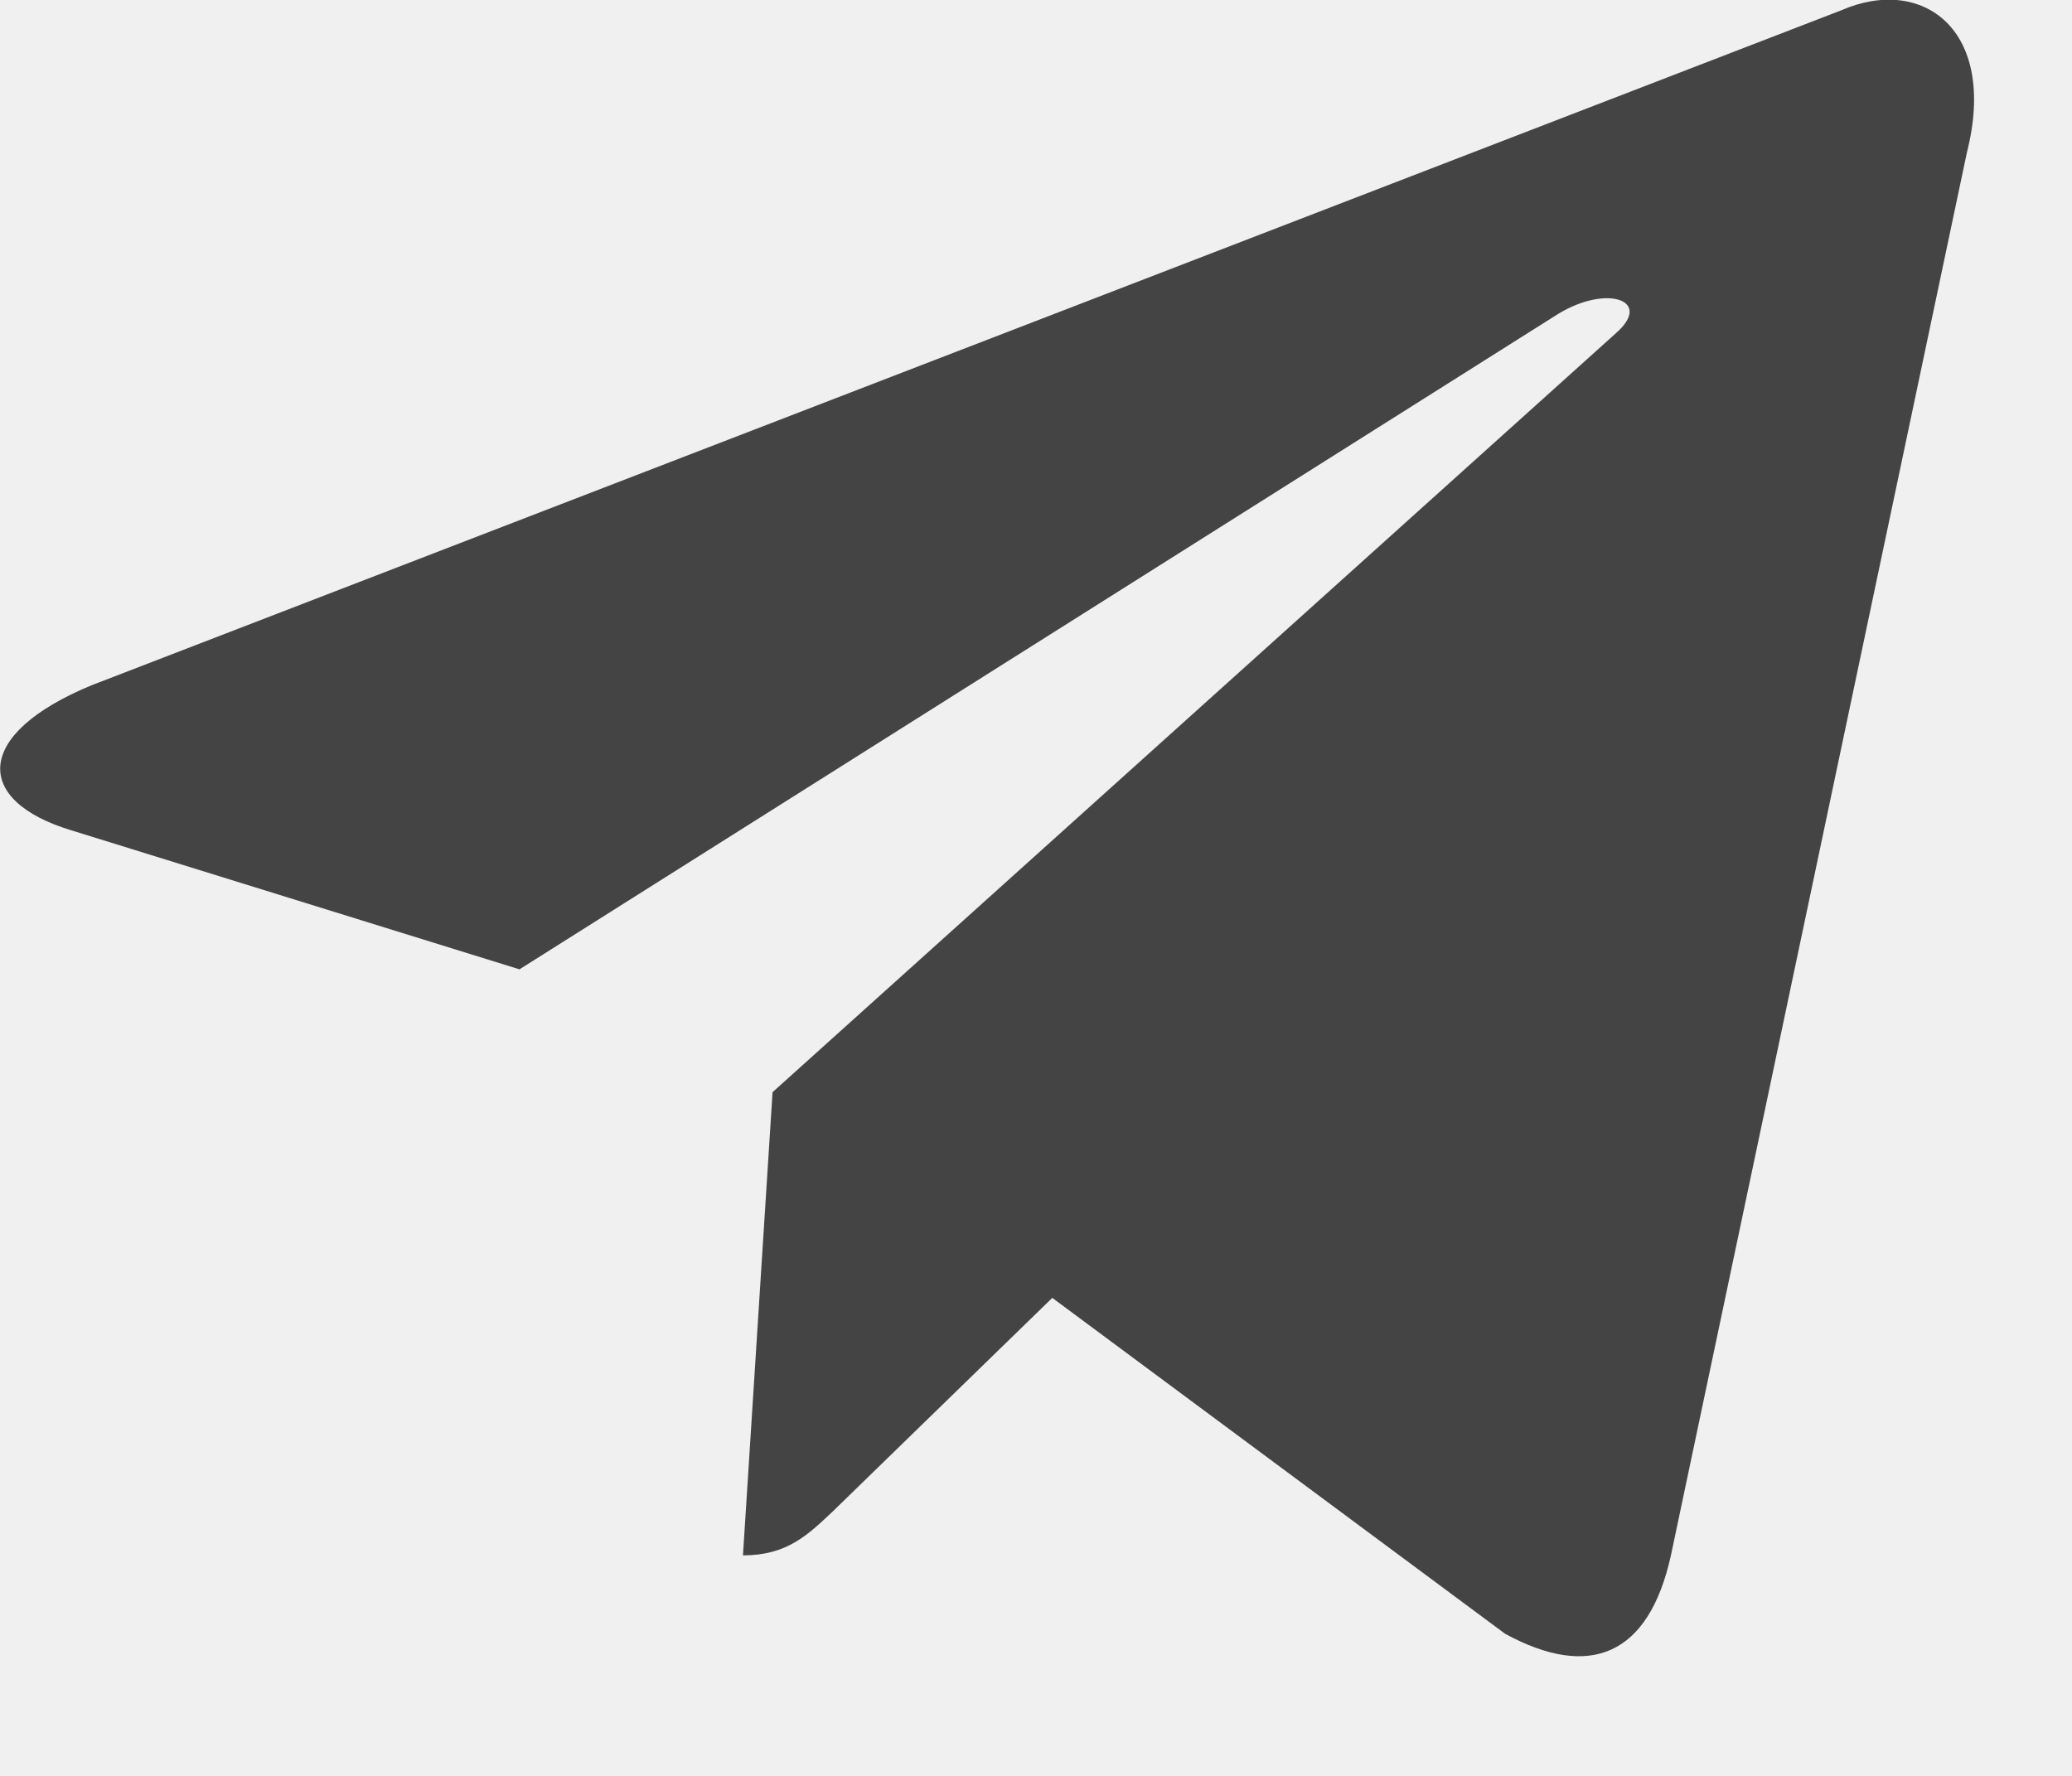
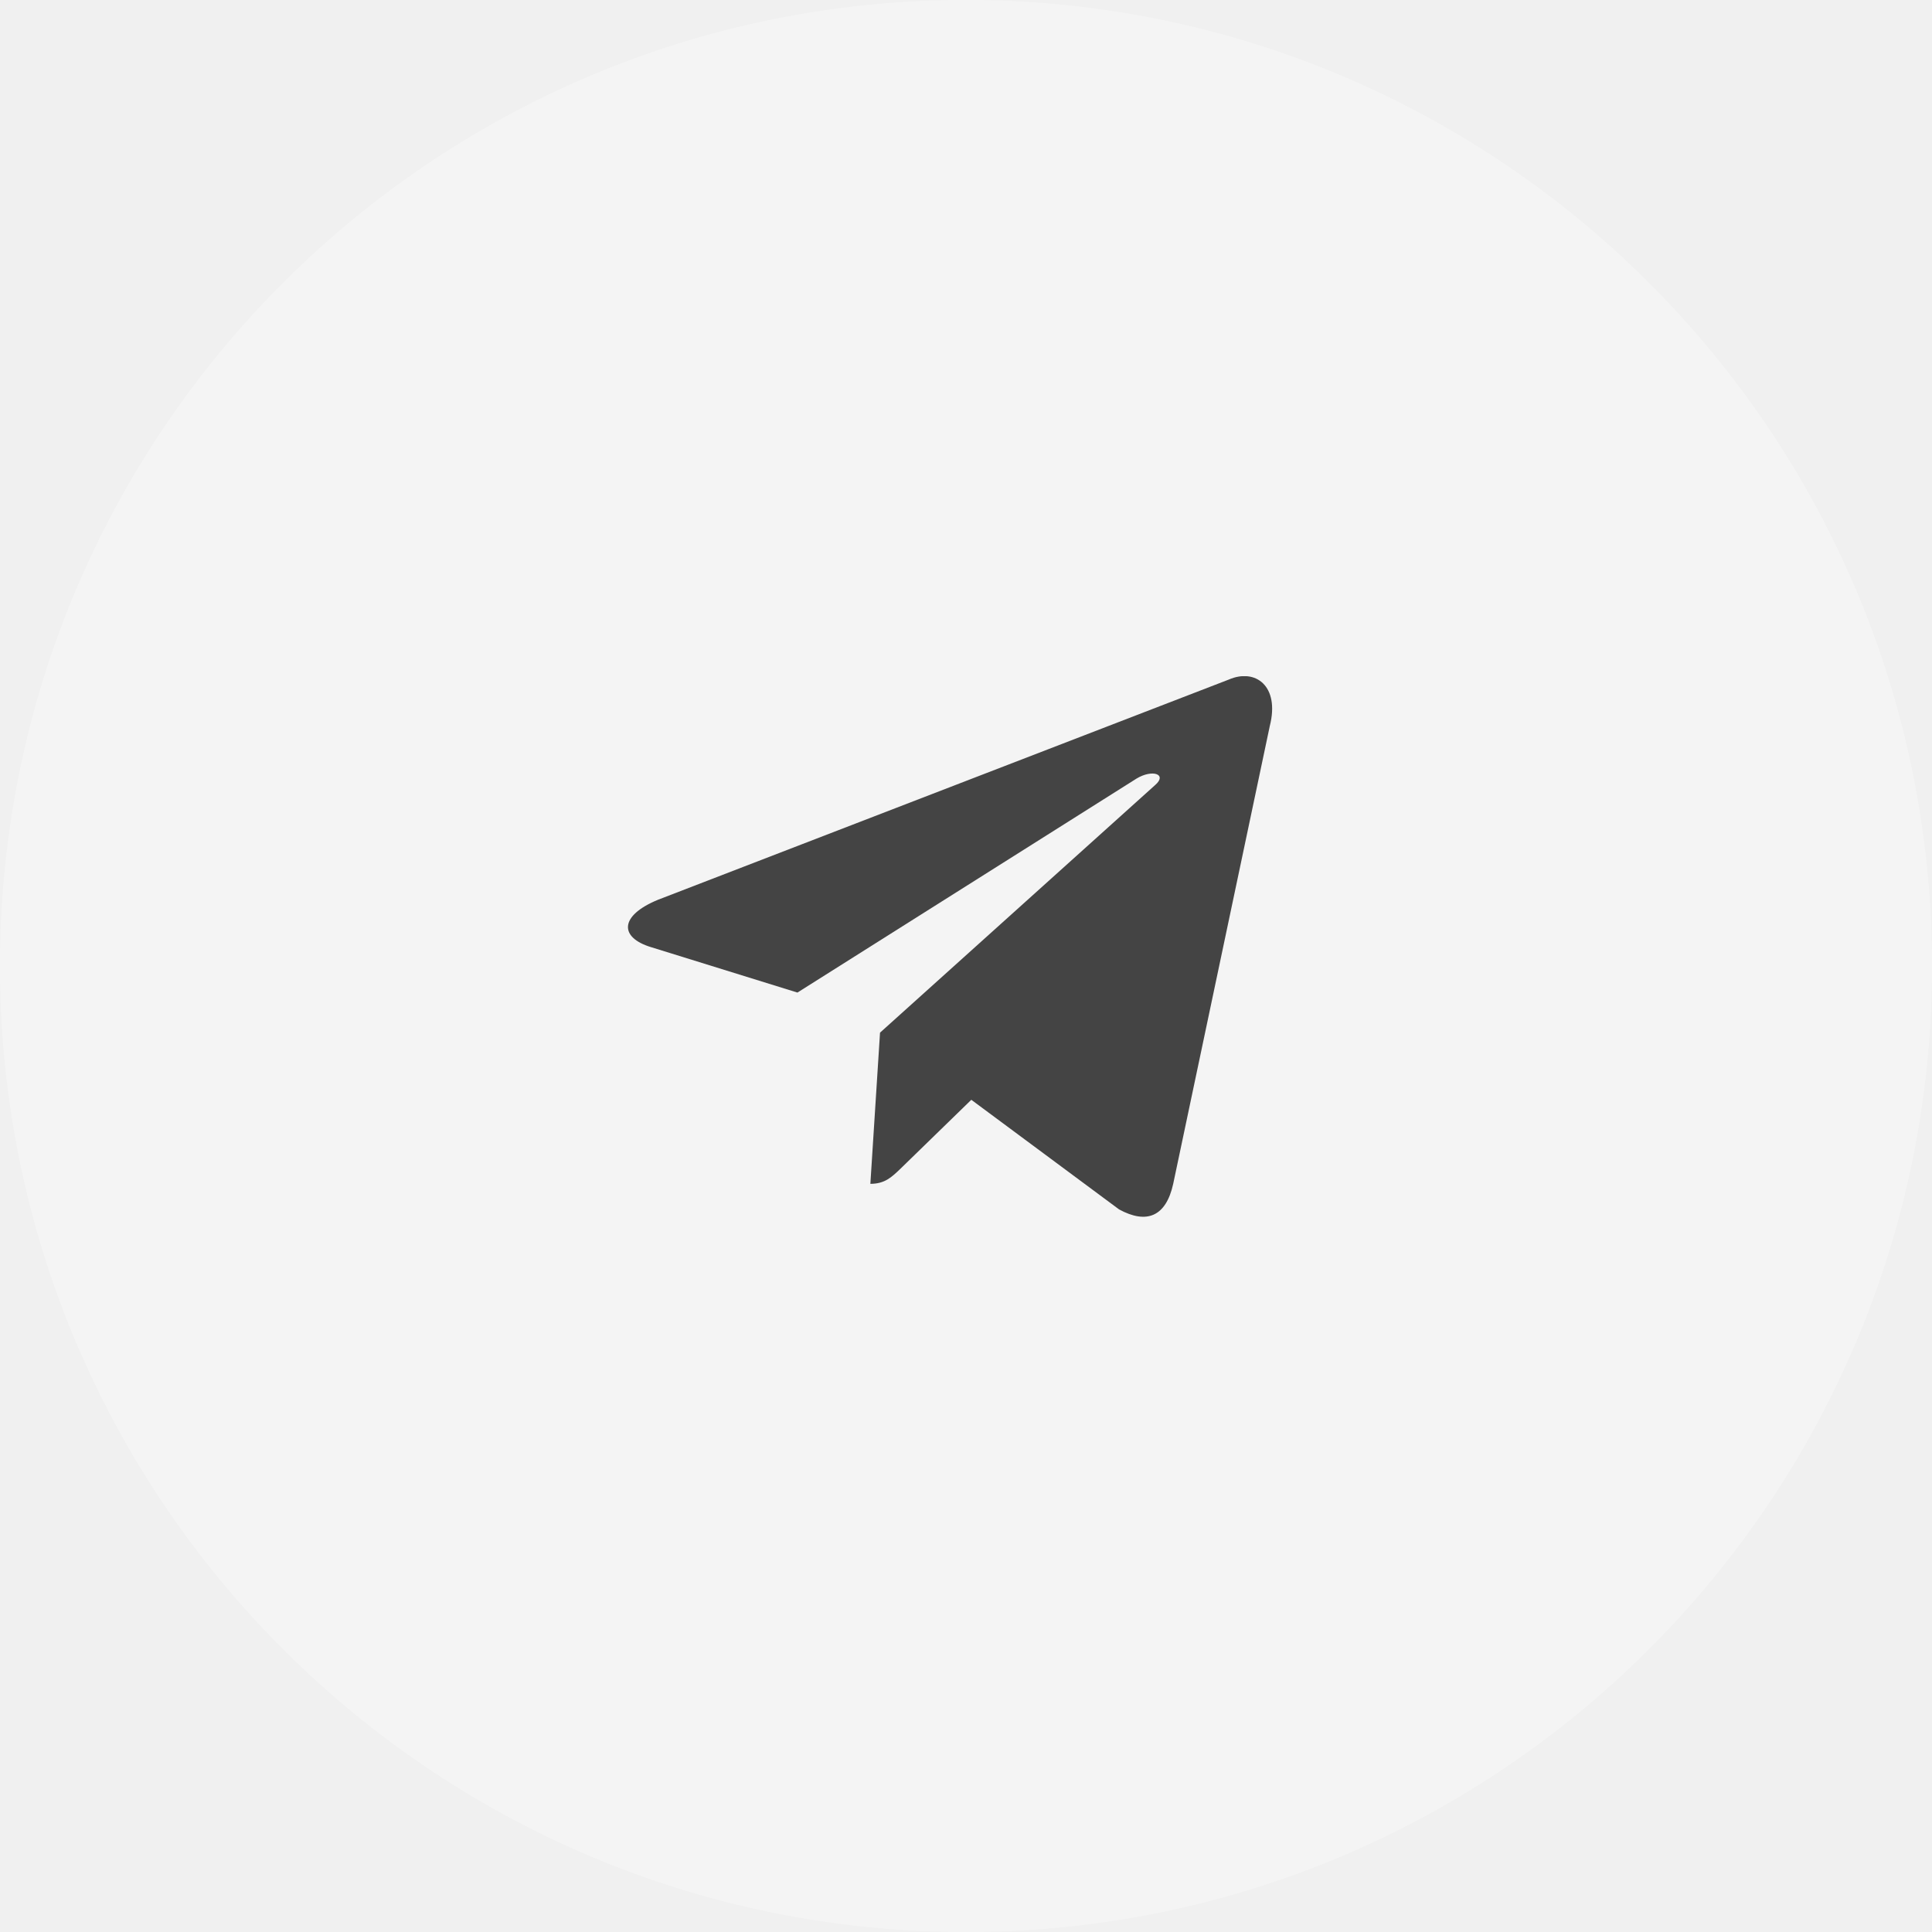
- <svg xmlns="http://www.w3.org/2000/svg" width="14" height="12" fill="none" viewBox="0 0 14 12">
-   <path fill="#444" d="M12.44.07.62 4.63c-.8.33-.8.78-.14.98l3.03.94 7.02-4.43c.33-.2.64-.09.39.13l-5.7 5.13-.2 3.13c.3 0 .44-.14.61-.3l1.48-1.44 3.06 2.27c.57.31.97.15 1.12-.53l2-9.48c.21-.83-.3-1.2-.85-.96Z" />
+ <svg xmlns="http://www.w3.org/2000/svg" width="40" height="40" fill="none" viewBox="0 0 40 40">
+   <circle cx="20" cy="20" r="20" fill="#fff" fill-opacity=".3" />
+   <g clip-path="url(#a)">
+     <path fill="#444" d="m25.44 14.07-11.82 4.56c-.8.33-.8.78-.14.98l3.03.94 7.02-4.43c.33-.2.64-.09.39.13l-5.7 5.13-.2 3.13c.3 0 .44-.14.61-.3l1.48-1.44 3.06 2.27c.57.31.97.15 1.12-.53l2-9.48c.21-.83-.3-1.2-.85-.96Z" />
+   </g>
+   <defs>
+     <clipPath id="a">
+       <path fill="#fff" d="M13 14h14v12H13z" />
+     </clipPath>
+   </defs>
</svg>
